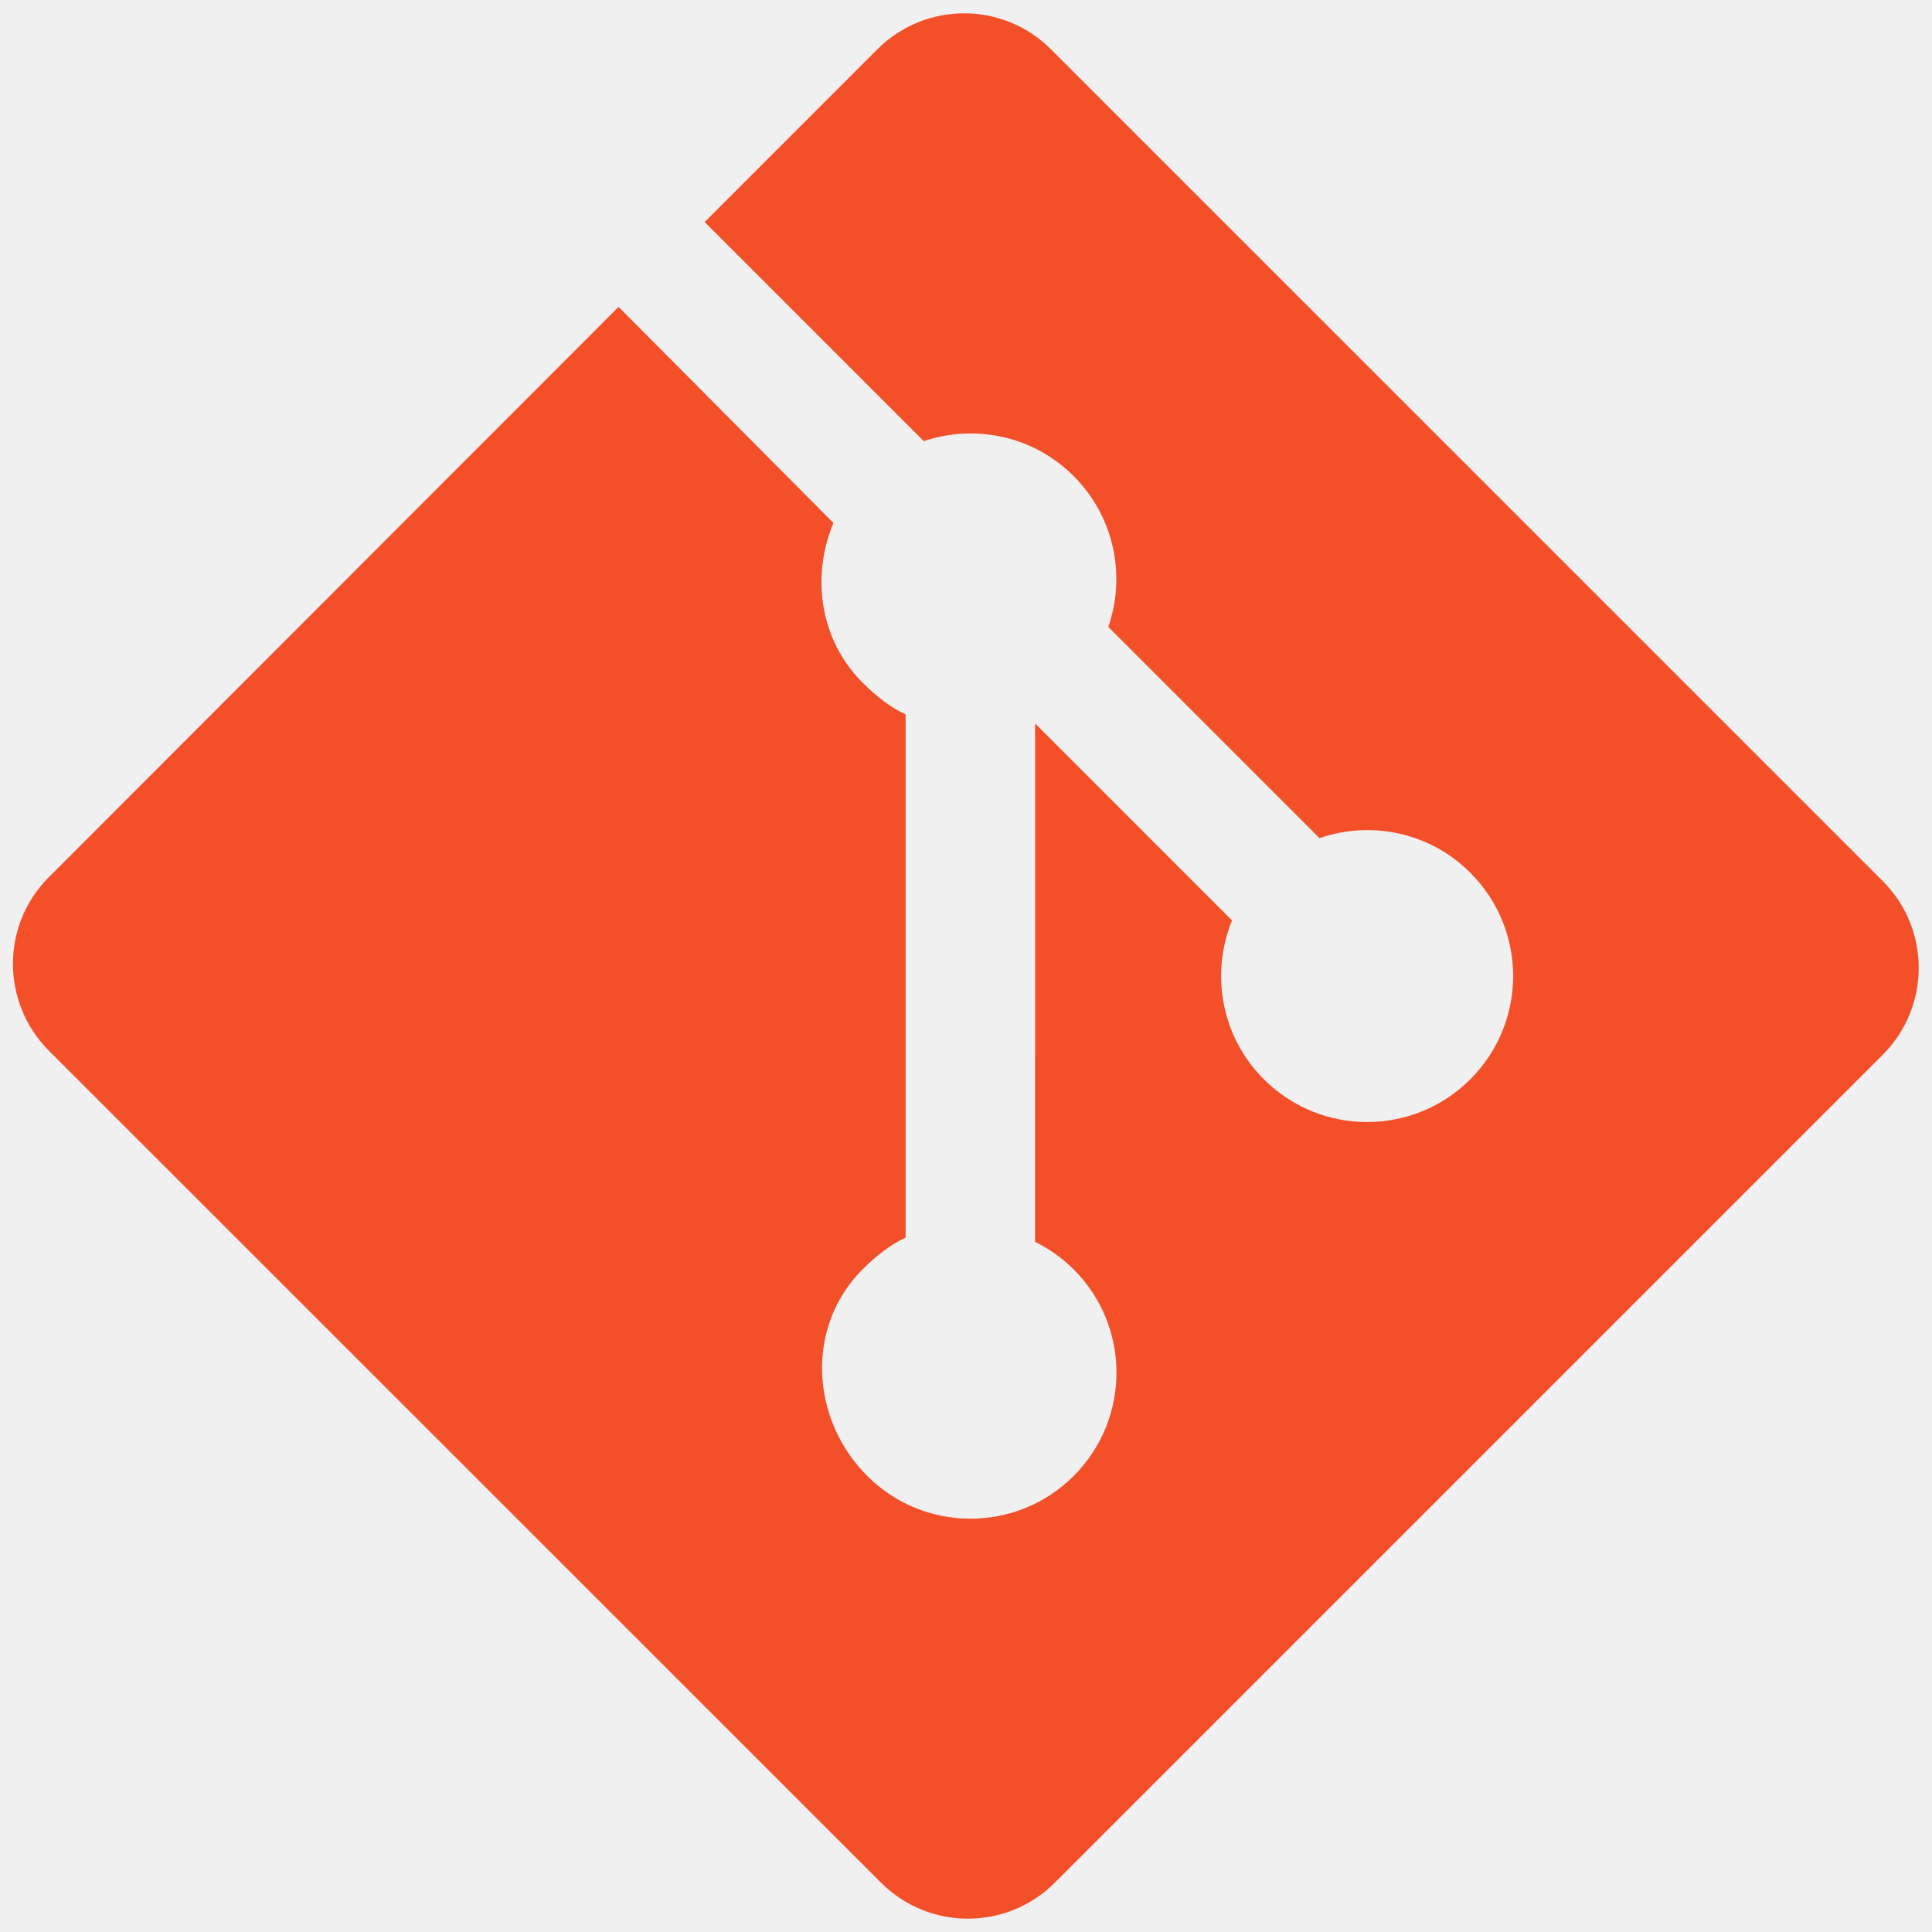
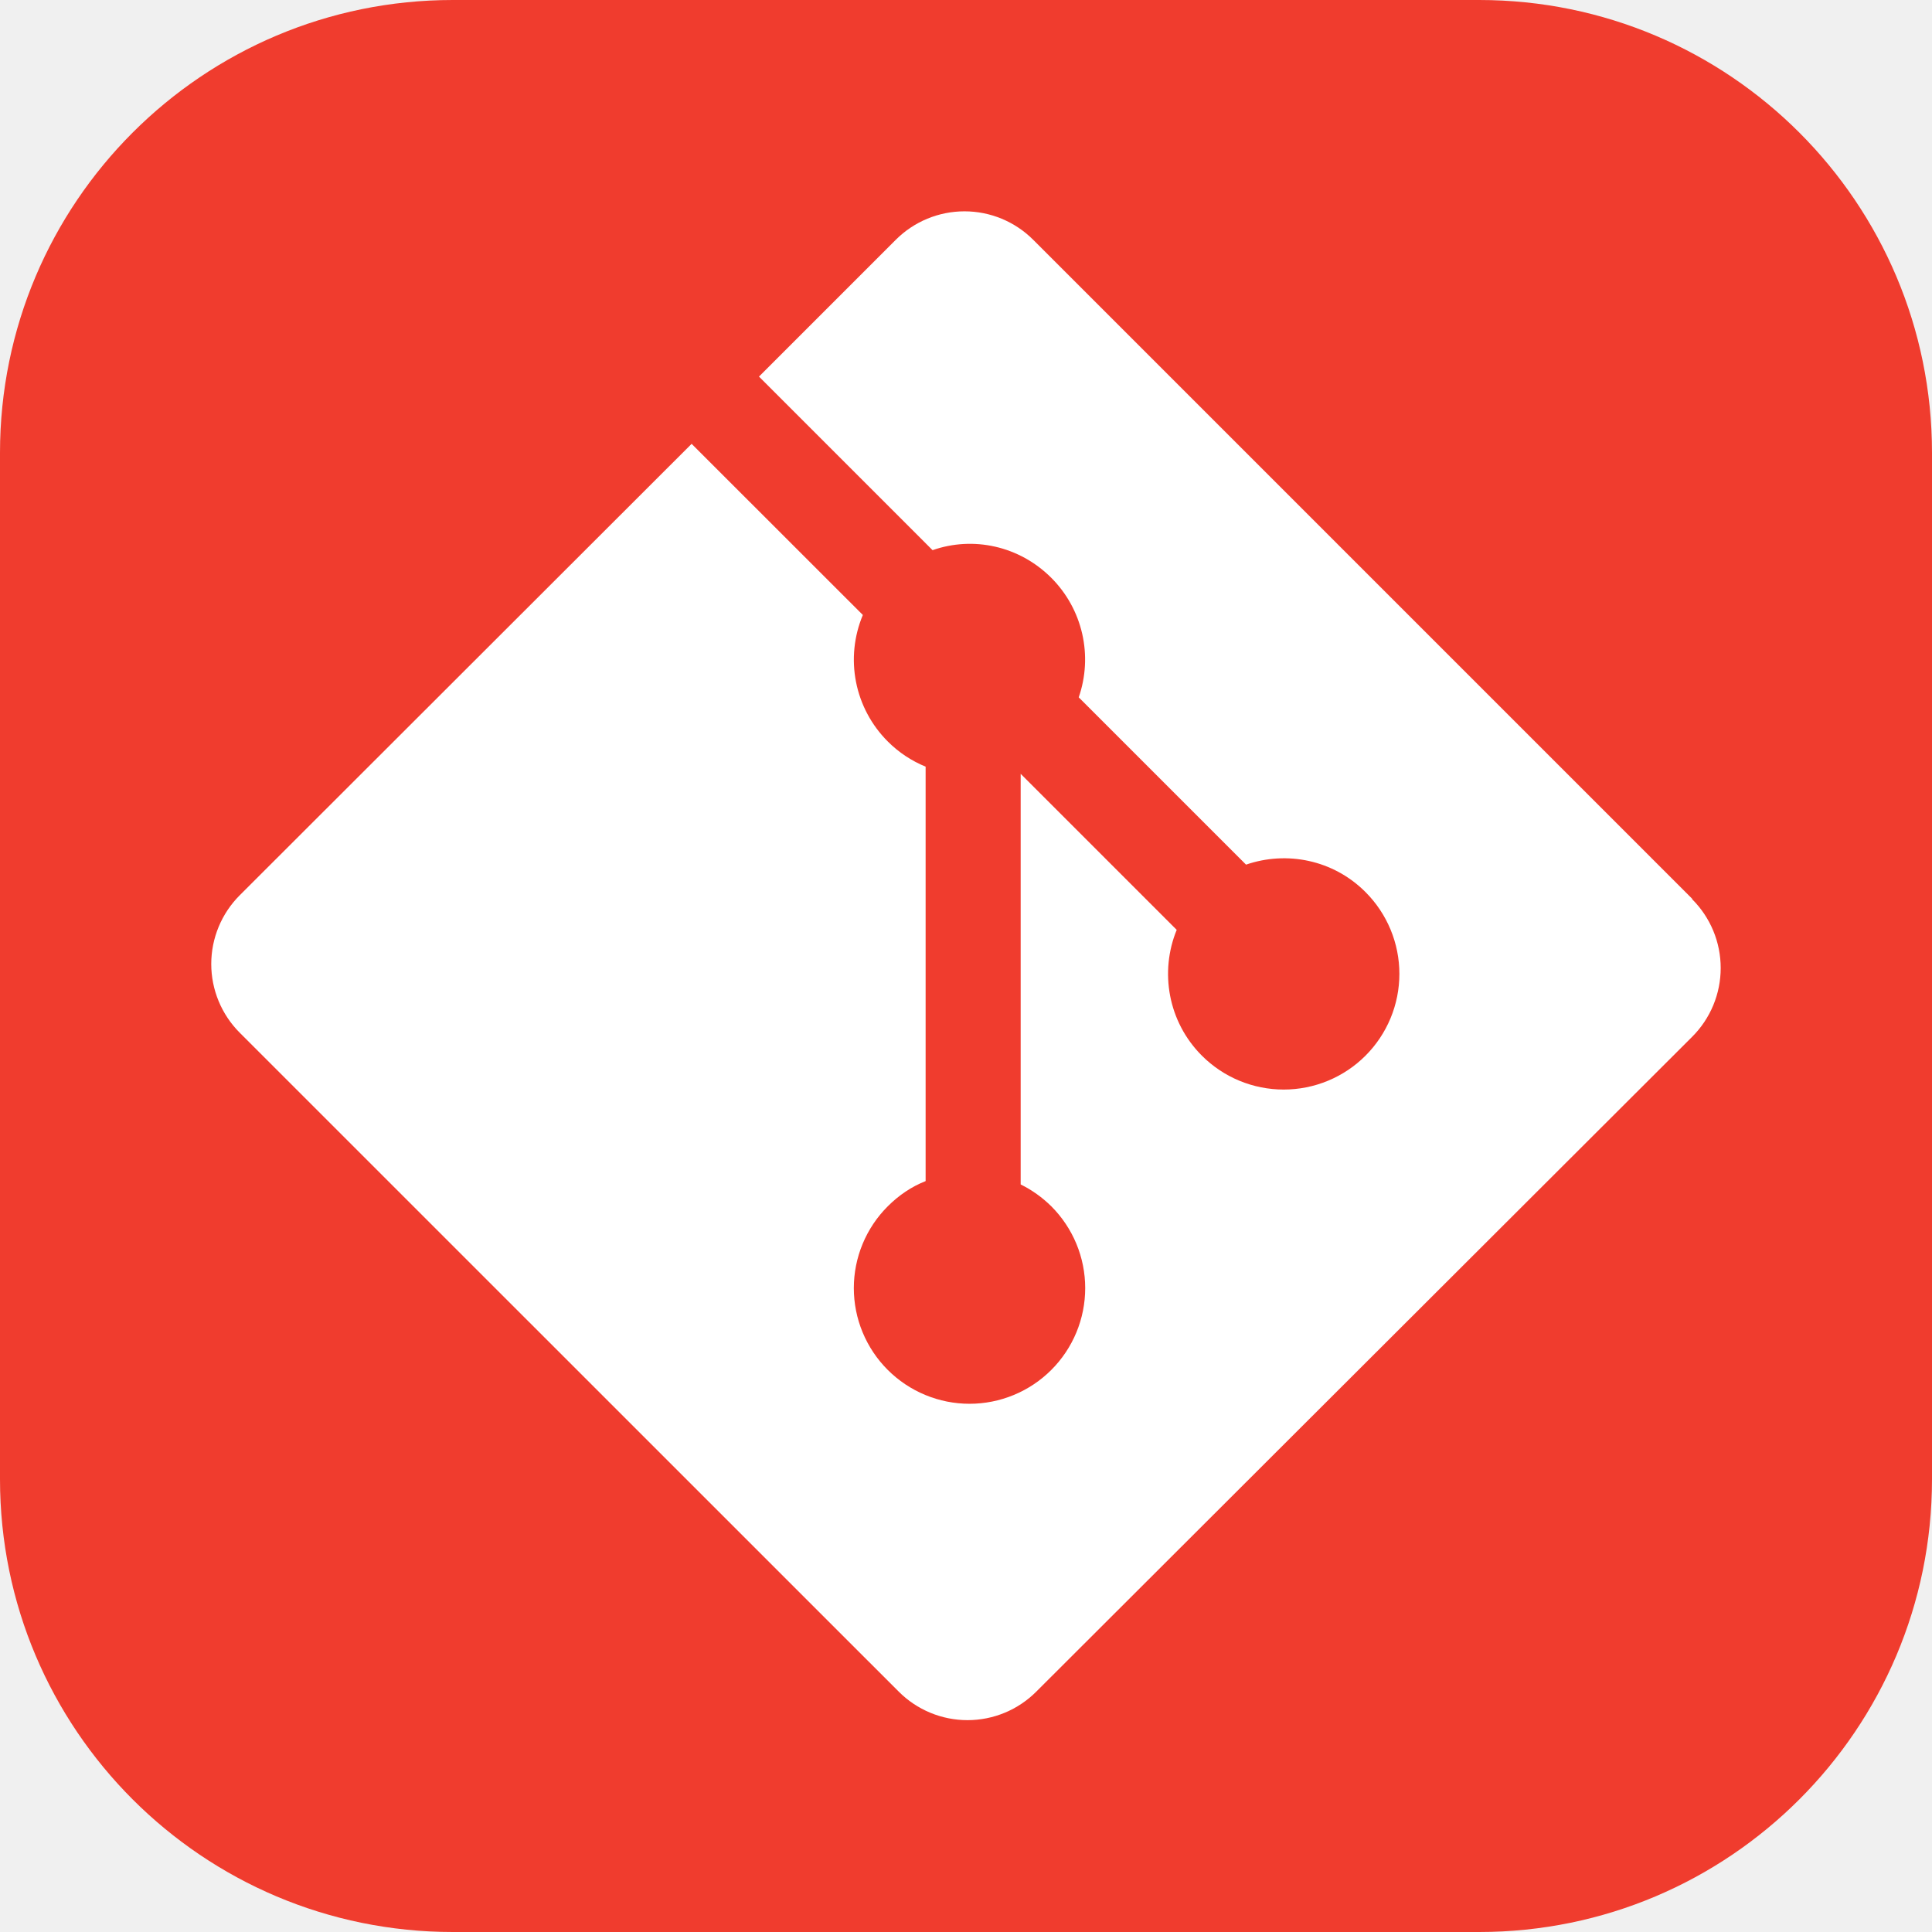
- <svg xmlns="http://www.w3.org/2000/svg" viewBox="0 0 128 128">
-   <path fill="#F34F29" d="M124.742 58.378l-55.117-55.114c-3.172-3.174-8.32-3.174-11.497 0l-11.443 11.446 14.518 14.518c3.375-1.139 7.243-.375 9.932 2.314 2.703 2.706 3.462 6.607 2.293 9.993l13.992 13.994c3.385-1.167 7.292-.413 9.994 2.295 3.78 3.777 3.78 9.9 0 13.679-3.78 3.78-9.901 3.78-13.683 0-2.842-2.844-3.545-7.019-2.105-10.521l-13.048-13.049-.002 34.341c.922.455 1.791 1.063 2.559 1.828 3.779 3.777 3.779 9.898 0 13.683-3.779 3.777-9.904 3.777-13.679 0-3.778-3.784-4.088-9.905-.311-13.683.934-.933 1.855-1.638 2.855-2.11v-34.659c-1-.472-1.92-1.172-2.856-2.111-2.861-2.86-3.396-7.06-1.928-10.576l-14.233-14.313-37.754 37.79c-3.175 3.177-3.155 8.325.02 11.5l55.126 55.114c3.173 3.174 8.325 3.174 11.503 0l54.86-54.858c3.175-3.176 3.178-8.327.004-11.501z" />
+ <svg xmlns="http://www.w3.org/2000/svg" width="256" height="256" fill="none" viewBox="0 0 256 256">
+   <rect width="256" height="256" fill="#F03C2E" rx="60" />
+   <g clip-path="url(#clip0_7_283)">
+     <path fill="#fff" d="M224.225 119.094L136.906 31.775C135.711 30.579 134.291 29.63 132.729 28.982C131.166 28.335 129.491 28.002 127.8 28.002C126.109 28.002 124.434 28.335 122.871 28.982C121.309 29.63 119.889 30.579 118.694 31.775L100.569 49.9L123.569 72.9C128.919 71.025 135.044 72.306 139.306 76.569C141.335 78.601 142.752 81.164 143.394 83.963C144.036 86.763 143.878 89.686 142.937 92.4L165.106 114.569C170.469 112.719 176.656 113.912 180.937 118.206C182.361 119.63 183.49 121.32 184.26 123.18C185.03 125.04 185.426 127.033 185.426 129.046C185.425 131.059 185.029 133.052 184.258 134.912C183.487 136.771 182.358 138.461 180.934 139.884C179.511 141.308 177.821 142.436 175.961 143.206C174.101 143.977 172.108 144.373 170.095 144.372C168.082 144.372 166.088 143.975 164.229 143.205C162.369 142.434 160.679 141.305 159.256 139.881C154.756 135.381 153.644 128.756 155.919 123.212L135.244 102.537V156.944C136.745 157.686 138.116 158.666 139.306 159.844C140.729 161.267 141.858 162.956 142.629 164.816C143.399 166.675 143.795 168.668 143.795 170.681C143.795 172.694 143.399 174.687 142.629 176.546C141.858 178.406 140.729 180.096 139.306 181.519C137.883 182.942 136.193 184.071 134.334 184.841C132.474 185.611 130.481 186.008 128.469 186.008C126.456 186.008 124.463 185.611 122.604 184.841C120.744 184.071 119.054 182.942 117.631 181.519C116.206 180.096 115.076 178.407 114.305 176.548C113.533 174.688 113.136 172.694 113.136 170.681C113.136 168.668 113.533 166.675 114.305 164.815C115.076 162.955 116.206 161.266 117.631 159.844C119.112 158.369 120.756 157.25 122.65 156.5V101.587C120.825 100.837 119.112 99.731 117.631 98.244C115.479 96.094 114.016 93.353 113.428 90.368C112.841 87.384 113.155 84.292 114.331 81.487L91.644 58.812L31.769 118.625C30.572 119.821 29.622 121.241 28.974 122.804C28.326 124.367 27.992 126.042 27.992 127.734C27.992 129.426 28.326 131.102 28.974 132.665C29.622 134.228 30.572 135.648 31.769 136.844L119.094 224.156C120.289 225.352 121.709 226.301 123.271 226.949C124.834 227.596 126.509 227.929 128.2 227.929C129.891 227.929 131.566 227.596 133.129 226.949C134.691 226.301 136.111 225.352 137.306 224.156L224.225 137.375C225.422 136.179 226.372 134.759 227.02 133.196C227.668 131.633 228.001 129.958 228.001 128.266C228.001 126.574 227.668 124.898 227.02 123.335C226.372 121.772 225.422 120.352 224.225 119.156" />
+   </g>
+   <defs>
+     <clipPath id="clip0_7_283">
+       <rect width="200" height="200" fill="#fff" transform="translate(28 28)" />
+     </clipPath>
+   </defs>
</svg>
